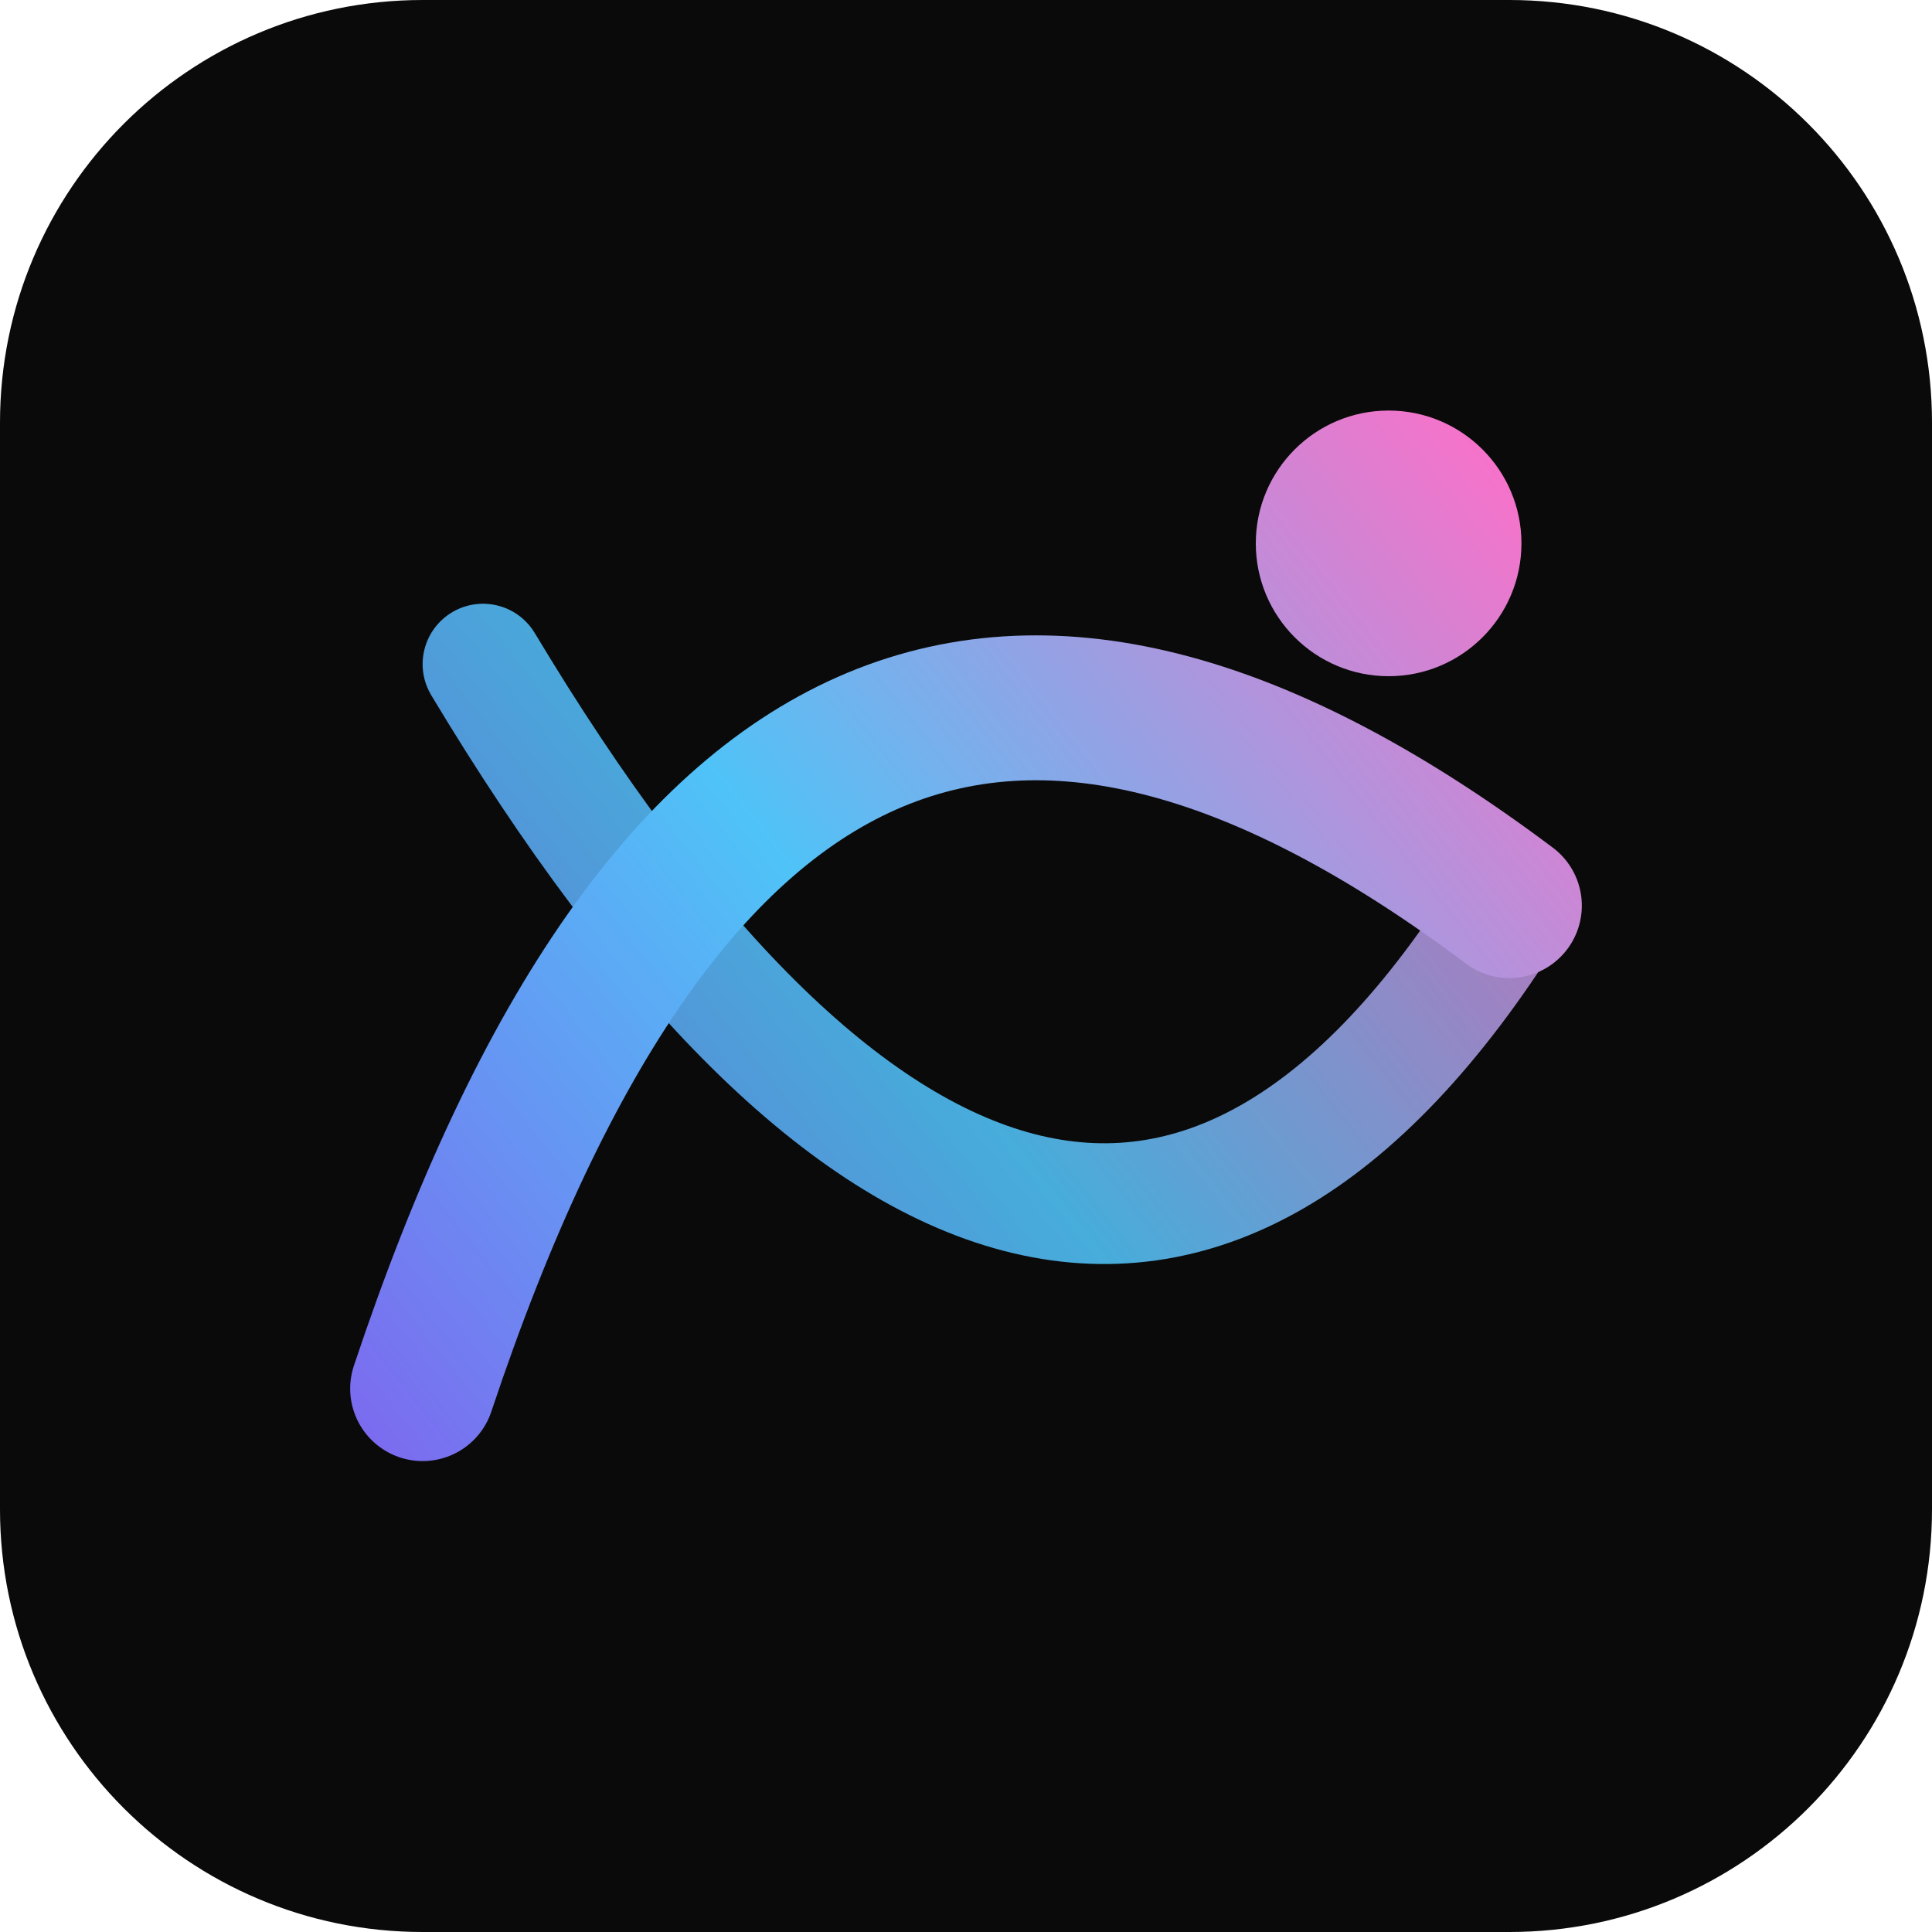
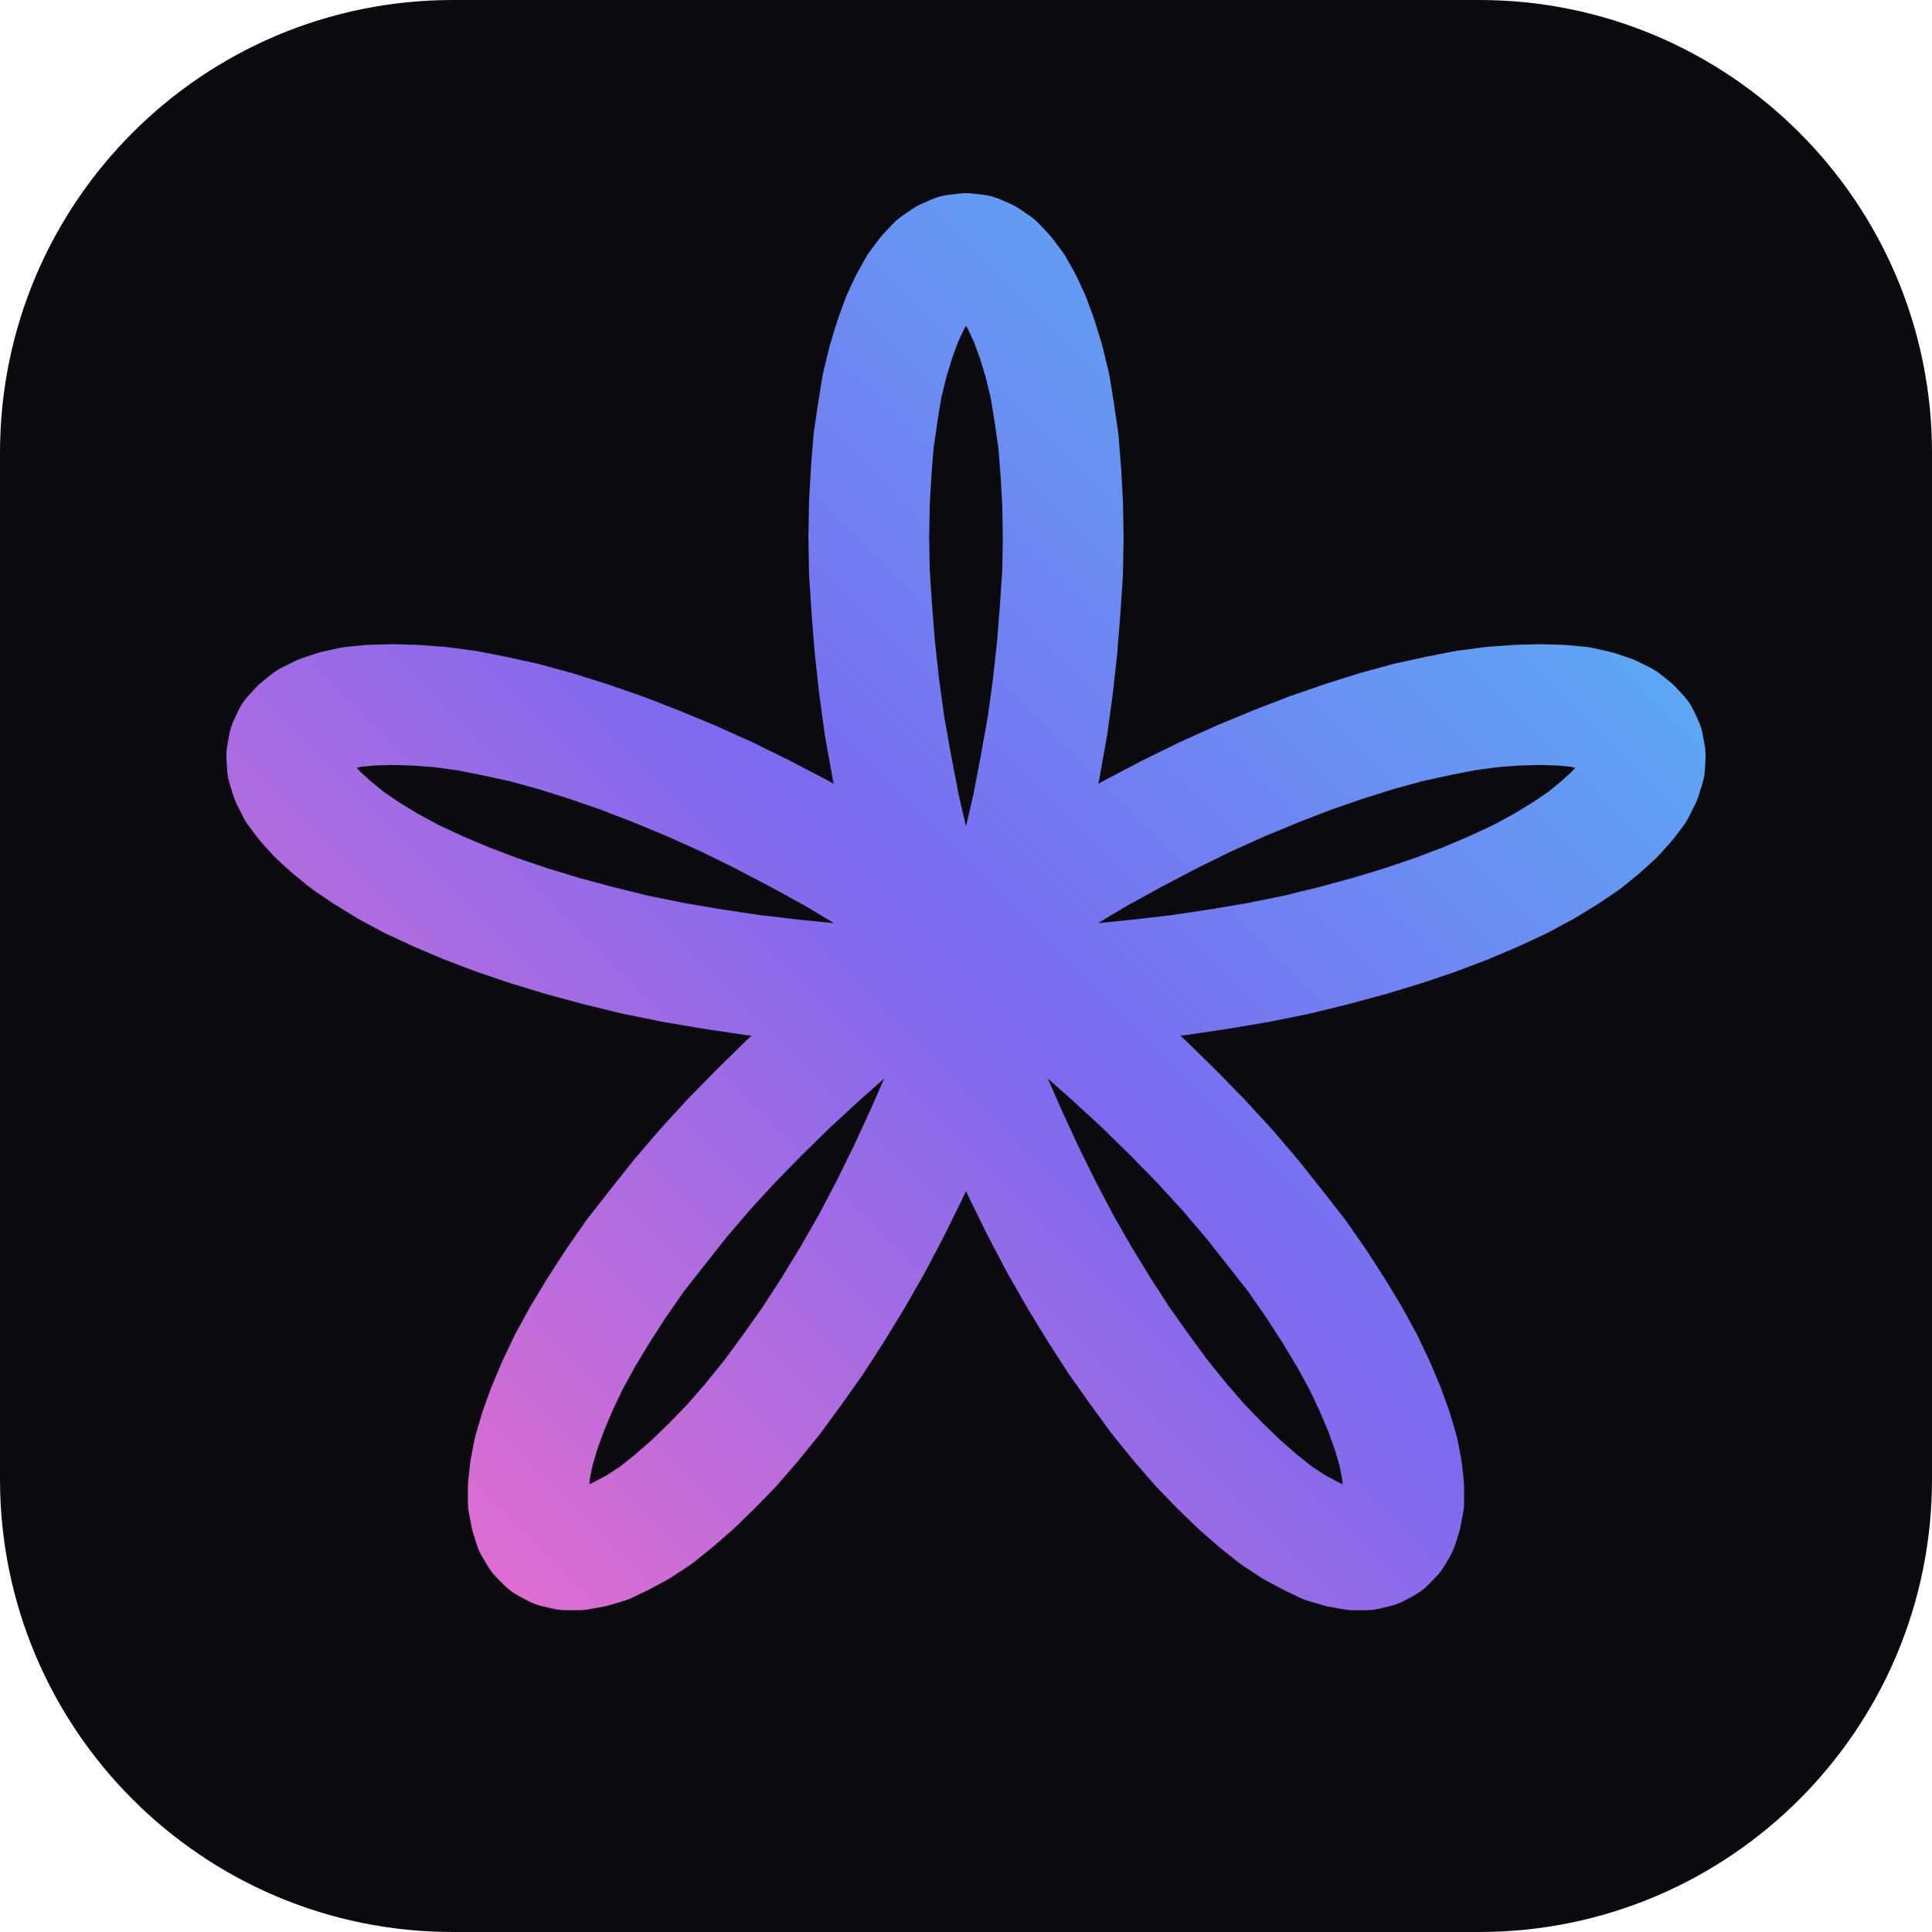
- <svg xmlns="http://www.w3.org/2000/svg" viewBox="0 0 32 32" fill="none">
-   <rect width="32" height="32" rx="7" fill="#0a0a0a" />
-   <path d="M7 23c4-12 10-14 18-8" stroke="url(#a)" stroke-width="2.4" stroke-linecap="round" />
-   <path d="M8 11c6 10 12 12 17 4" stroke="url(#a)" stroke-width="2" stroke-linecap="round" opacity="0.88" />
-   <circle cx="23" cy="9" r="2.2" fill="url(#a)" />
+ <svg xmlns="http://www.w3.org/2000/svg" viewBox="0 0 32 32">
  <defs>
-     <linearGradient id="a" x1="6" y1="24" x2="26" y2="8" gradientUnits="userSpaceOnUse">
-       <stop stop-color="#7c6aef" />
-       <stop offset="0.45" stop-color="#4fc3f7" />
-       <stop offset="1" stop-color="#ff6ec7" />
+     <linearGradient id="g" x1="4" y1="28" x2="28" y2="4" gradientUnits="userSpaceOnUse">
+       <stop stop-color="#ff6ec7" />
+       <stop offset=".5" stop-color="#7c6aef" />
+       <stop offset="1" stop-color="#4fc3f7" />
    </linearGradient>
  </defs>
+   <rect width="32" height="32" rx="7.5" fill="#0b0b0f" />
+   <path d="M16.00 4.20L15.83 4.22L15.67 4.29L15.51 4.40L15.36 4.56L15.21 4.76L15.07 5.01L14.94 5.29L14.82 5.62L14.71 5.98L14.61 6.39L14.54 6.82L14.47 7.30L14.43 7.80L14.40 8.33L14.39 8.90L14.40 9.48L14.44 10.09L14.49 10.72L14.56 11.36L14.65 12.02L14.77 12.69L14.90 13.37L15.06 14.06L15.23 14.75L15.43 15.43L15.64 16.12L15.87 16.80L16.12 17.47L16.38 18.13L16.66 18.77L16.95 19.40L17.25 20.01L17.56 20.60L17.88 21.16L18.21 21.70L18.54 22.21L18.88 22.69L19.21 23.14L19.55 23.56L19.88 23.94L20.21 24.28L20.53 24.59L20.84 24.86L21.14 25.10L21.43 25.29L21.71 25.44L21.96 25.56L22.20 25.63L22.42 25.67L22.62 25.67L22.79 25.63L22.94 25.55L23.06 25.43L23.15 25.28L23.21 25.09L23.25 24.88L23.25 24.63L23.22 24.35L23.16 24.04L23.06 23.70L22.93 23.34L22.77 22.96L22.58 22.56L22.35 22.14L22.09 21.71L21.80 21.26L21.48 20.80L21.12 20.34L20.74 19.86L20.33 19.38L19.89 18.90L19.43 18.43L18.94 17.95L18.43 17.48L17.91 17.02L17.36 16.56L16.80 16.12L16.22 15.69L15.64 15.28L15.04 14.88L14.44 14.50L13.84 14.14L13.24 13.81L12.63 13.49L12.04 13.20L11.44 12.93L10.86 12.69L10.29 12.47L9.74 12.28L9.20 12.11L8.69 11.97L8.19 11.86L7.73 11.77L7.28 11.71L6.87 11.68L6.49 11.67L6.14 11.68L5.83 11.71L5.56 11.77L5.32 11.85L5.12 11.95L4.97 12.07L4.85 12.20L4.78 12.35L4.75 12.52L4.76 12.69L4.82 12.88L4.92 13.08L5.07 13.28L5.26 13.49L5.49 13.70L5.76 13.92L6.07 14.13L6.43 14.35L6.82 14.56L7.25 14.76L7.72 14.96L8.22 15.15L8.75 15.33L9.31 15.50L9.90 15.66L10.51 15.81L11.15 15.94L11.80 16.05L12.47 16.15L13.16 16.23L13.86 16.30L14.57 16.34L15.28 16.37L16.00 16.38L16.72 16.37L17.43 16.34L18.14 16.30L18.84 16.23L19.53 16.15L20.20 16.05L20.85 15.94L21.49 15.81L22.10 15.66L22.69 15.50L23.25 15.33L23.78 15.15L24.28 14.96L24.75 14.76L25.18 14.56L25.57 14.35L25.93 14.13L26.24 13.92L26.51 13.70L26.74 13.49L26.93 13.28L27.08 13.08L27.18 12.88L27.24 12.69L27.25 12.52L27.22 12.35L27.15 12.20L27.03 12.07L26.88 11.95L26.68 11.85L26.44 11.77L26.17 11.71L25.86 11.68L25.51 11.67L25.13 11.68L24.72 11.71L24.27 11.77L23.81 11.86L23.31 11.97L22.80 12.11L22.26 12.28L21.71 12.47L21.14 12.69L20.56 12.93L19.96 13.20L19.37 13.49L18.76 13.81L18.16 14.14L17.56 14.50L16.96 14.88L16.36 15.28L15.78 15.69L15.20 16.12L14.64 16.56L14.09 17.02L13.57 17.48L13.06 17.95L12.57 18.43L12.11 18.90L11.67 19.38L11.26 19.86L10.88 20.34L10.52 20.80L10.20 21.26L9.91 21.71L9.65 22.14L9.42 22.56L9.23 22.96L9.07 23.34L8.94 23.70L8.84 24.04L8.78 24.35L8.75 24.63L8.75 24.88L8.79 25.09L8.85 25.28L8.94 25.43L9.06 25.55L9.21 25.63L9.38 25.67L9.58 25.67L9.80 25.63L10.04 25.56L10.29 25.44L10.57 25.29L10.86 25.10L11.16 24.86L11.47 24.59L11.79 24.28L12.12 23.94L12.45 23.56L12.79 23.14L13.12 22.69L13.46 22.21L13.79 21.70L14.12 21.16L14.44 20.60L14.75 20.01L15.05 19.40L15.34 18.77L15.62 18.13L15.88 17.47L16.13 16.80L16.36 16.12L16.57 15.43L16.77 14.75L16.94 14.06L17.10 13.37L17.23 12.69L17.35 12.02L17.44 11.36L17.51 10.72L17.56 10.09L17.60 9.48L17.61 8.90L17.60 8.33L17.57 7.80L17.53 7.30L17.46 6.82L17.39 6.39L17.29 5.98L17.18 5.62L17.06 5.29L16.93 5.01L16.79 4.76L16.64 4.56L16.49 4.40L16.33 4.29L16.17 4.22Z" fill="none" stroke="url(#g)" stroke-width="2" stroke-linejoin="round" />
</svg>
